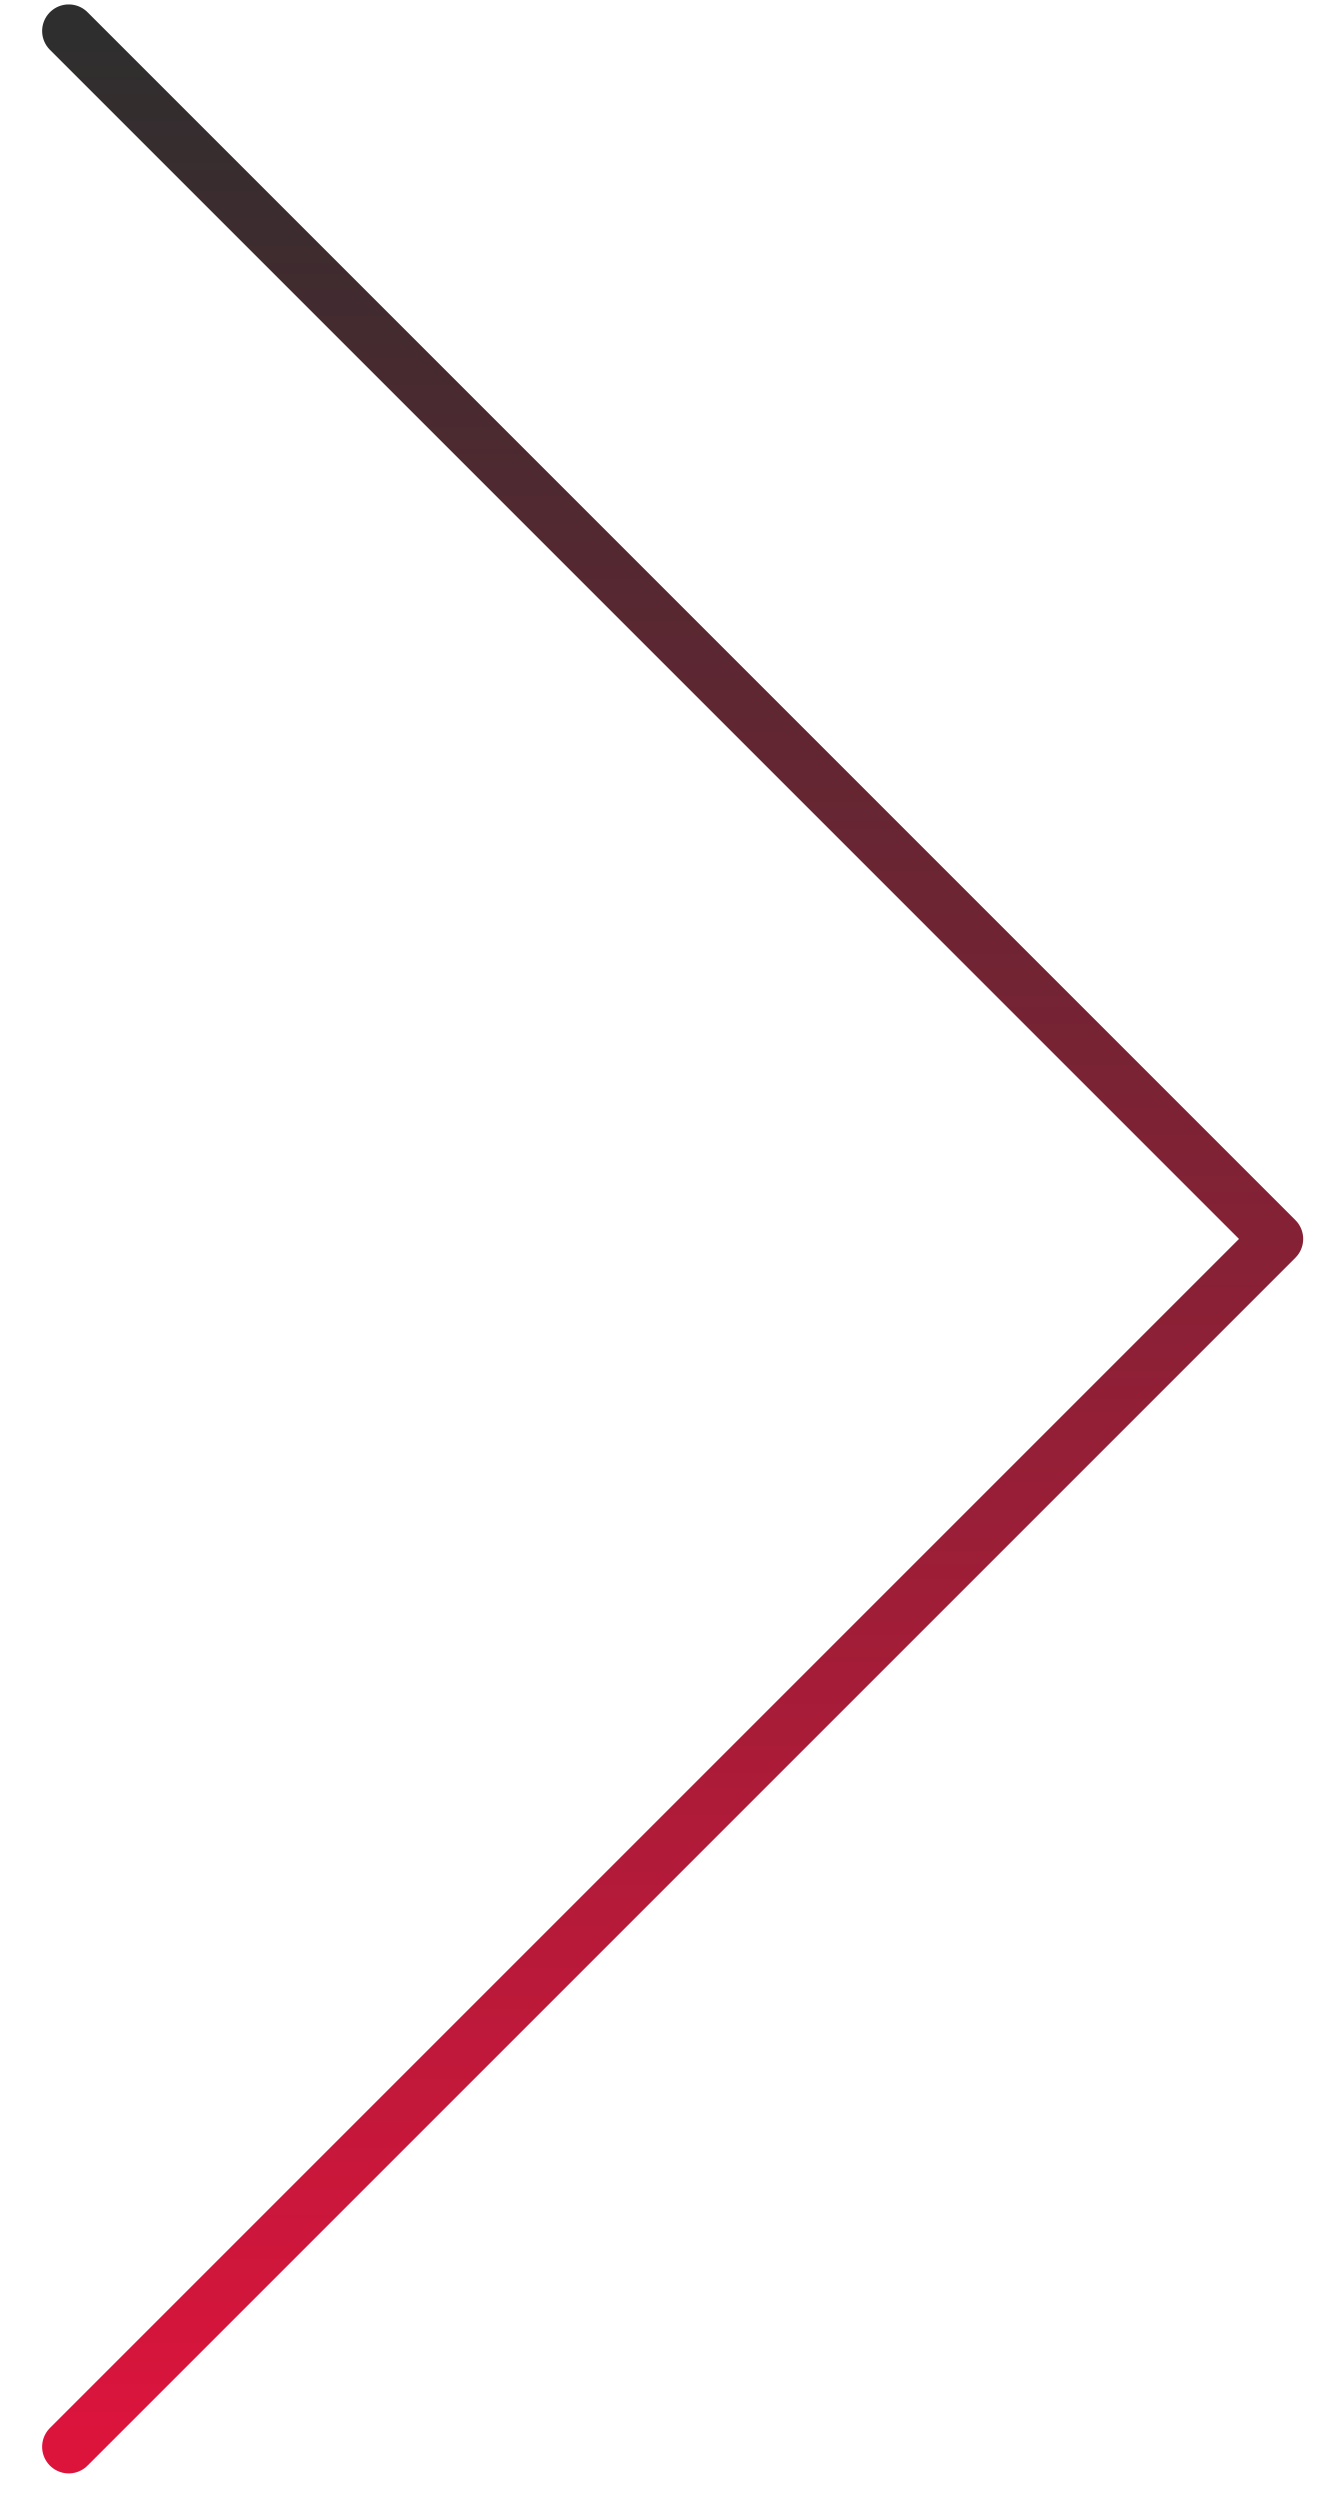
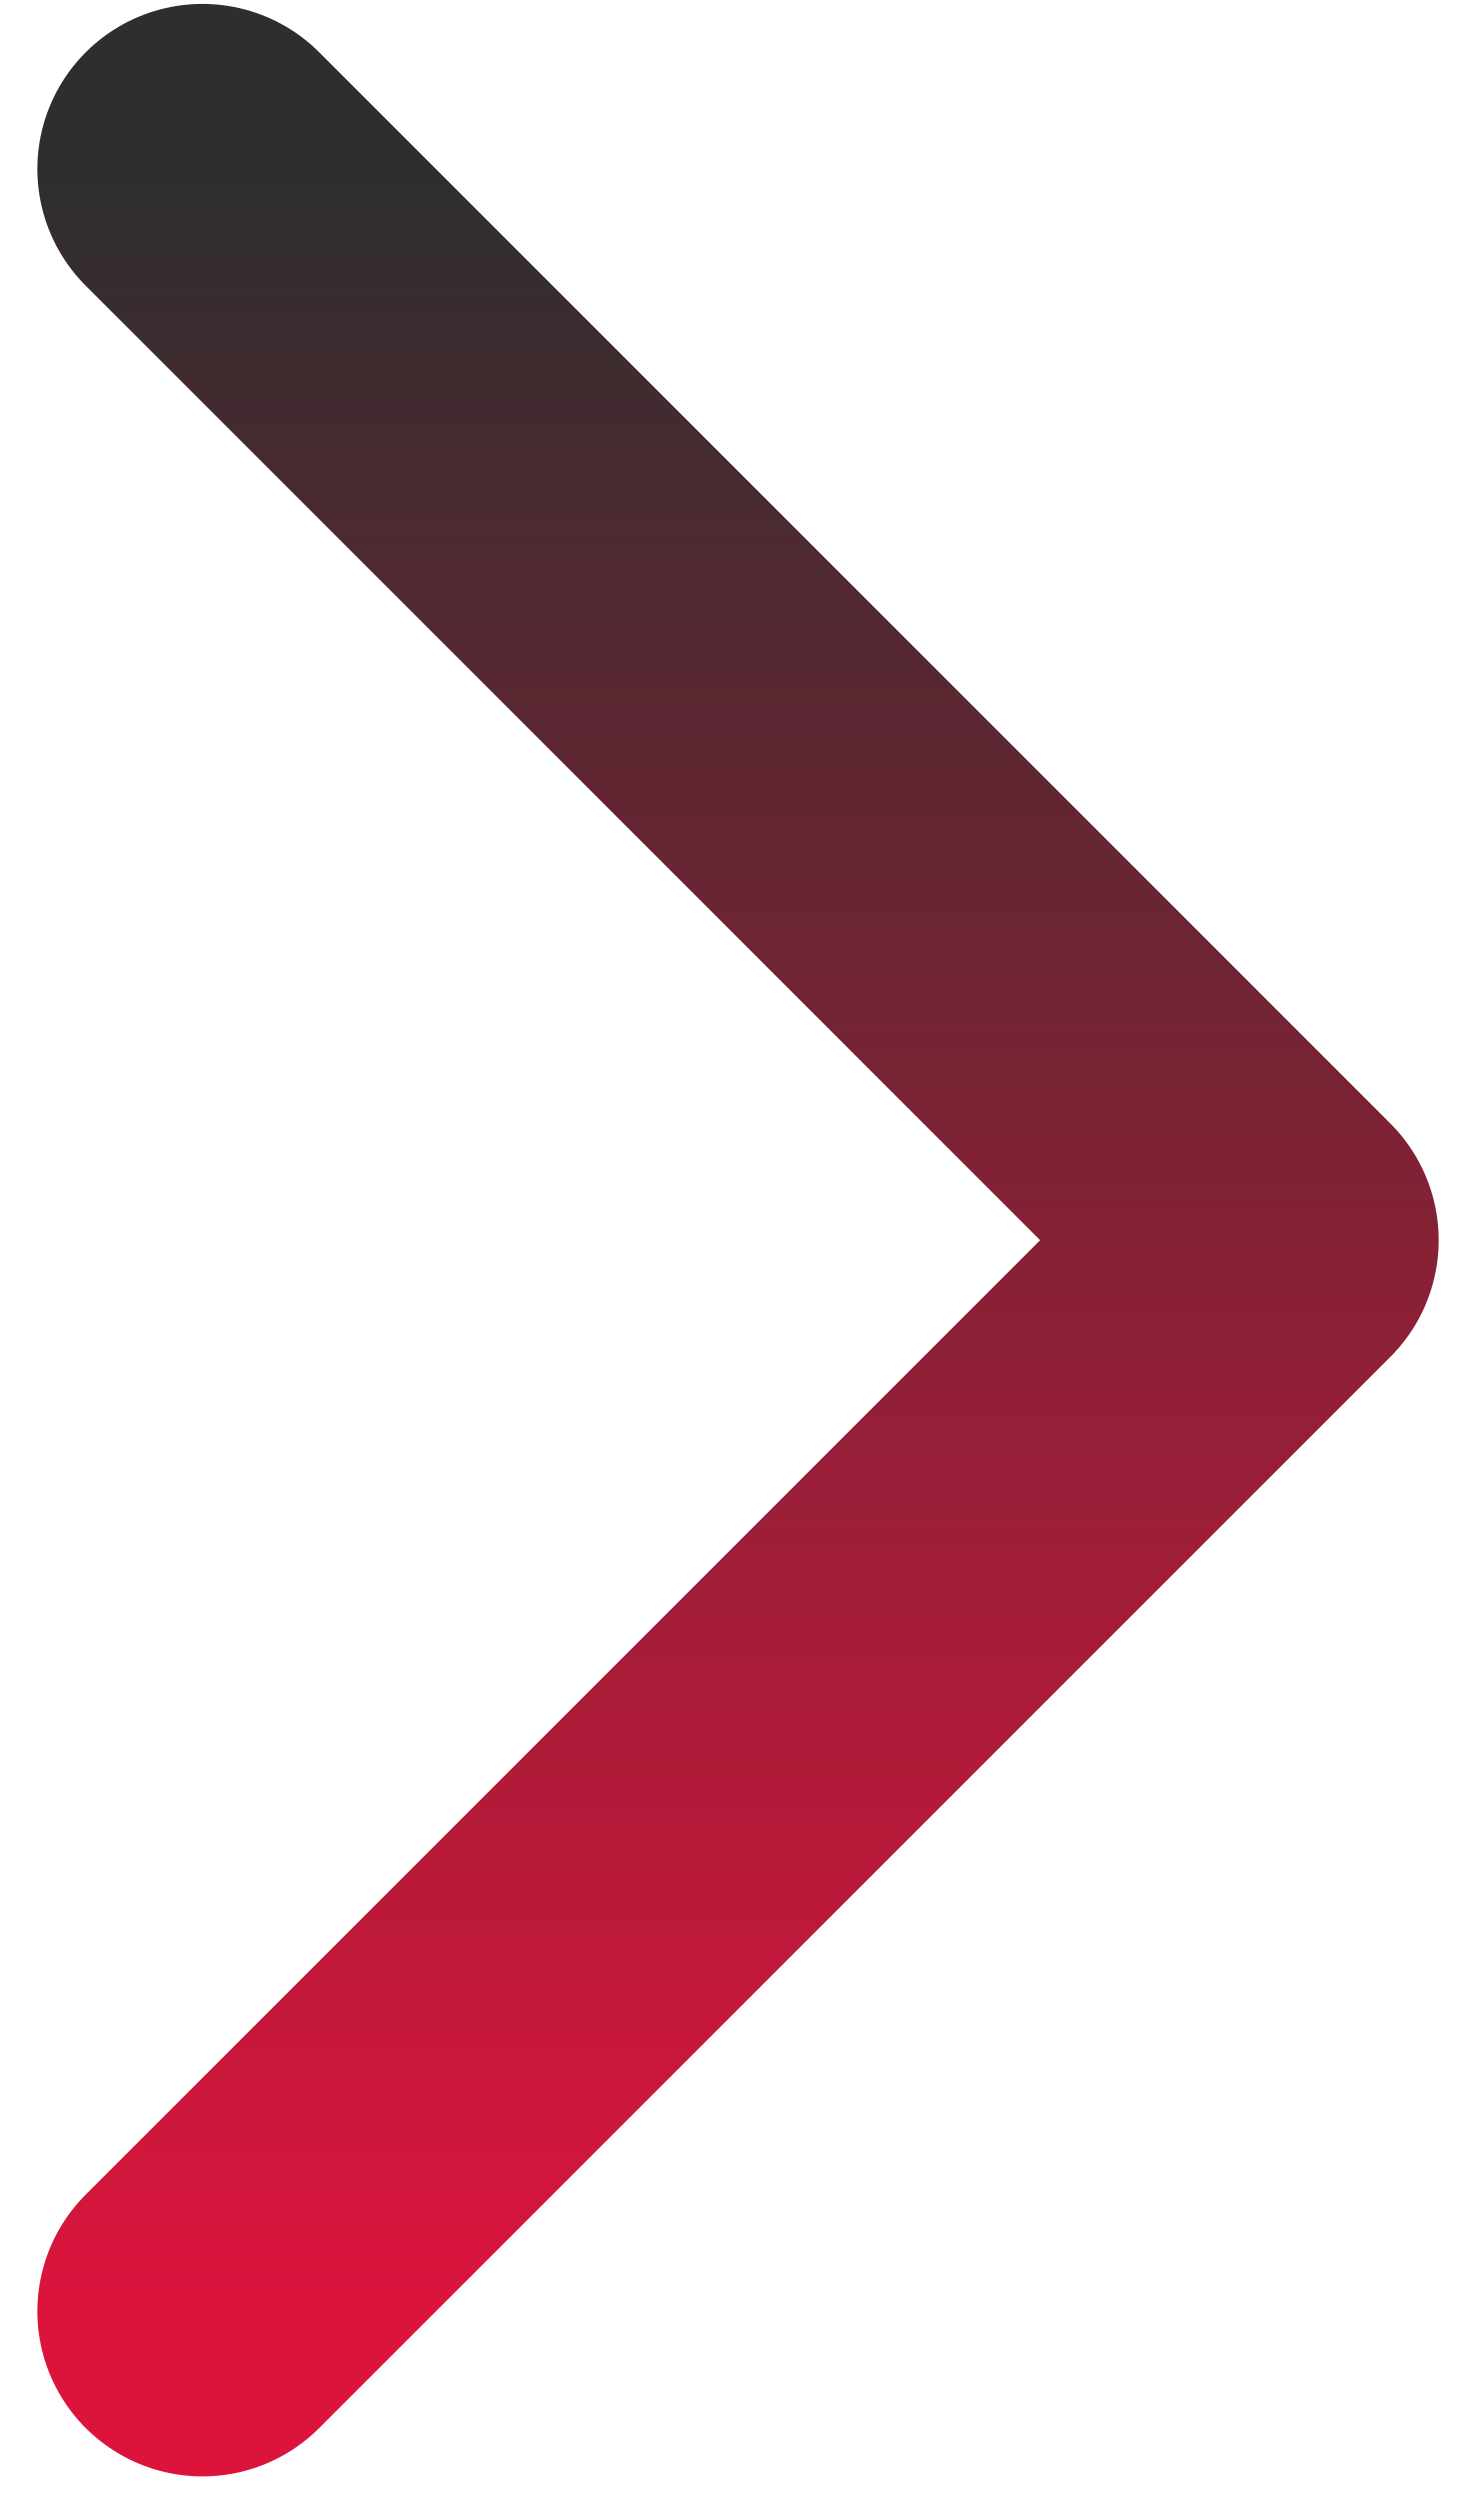
- <svg xmlns="http://www.w3.org/2000/svg" width="25" height="47" viewBox="0 0 25 47" fill="none">
-   <path d="M1.292 0.583L24 23.292L1.292 46" stroke="url(#paint0_linear_29_297)" stroke-linecap="round" stroke-linejoin="round" />
+ <svg xmlns="http://www.w3.org/2000/svg" width="31" height="53" viewBox="0 0 31 53" fill="none">
+   <path d="M4.292 3.583L27 26.292L4.292 49" stroke="url(#paint0_linear_29_297)" stroke-width="7" stroke-linecap="round" stroke-linejoin="round" />
  <defs>
-     <linearGradient id="paint0_linear_29_297" x1="12.646" y1="46" x2="12.646" y2="0.583" gradientUnits="userSpaceOnUse">
+     <linearGradient id="paint0_linear_29_297" x1="15.646" y1="49" x2="15.646" y2="3.583" gradientUnits="userSpaceOnUse">
      <stop stop-color="#DC143C" />
      <stop offset="1" stop-color="#2E2E2E" />
    </linearGradient>
  </defs>
</svg>
